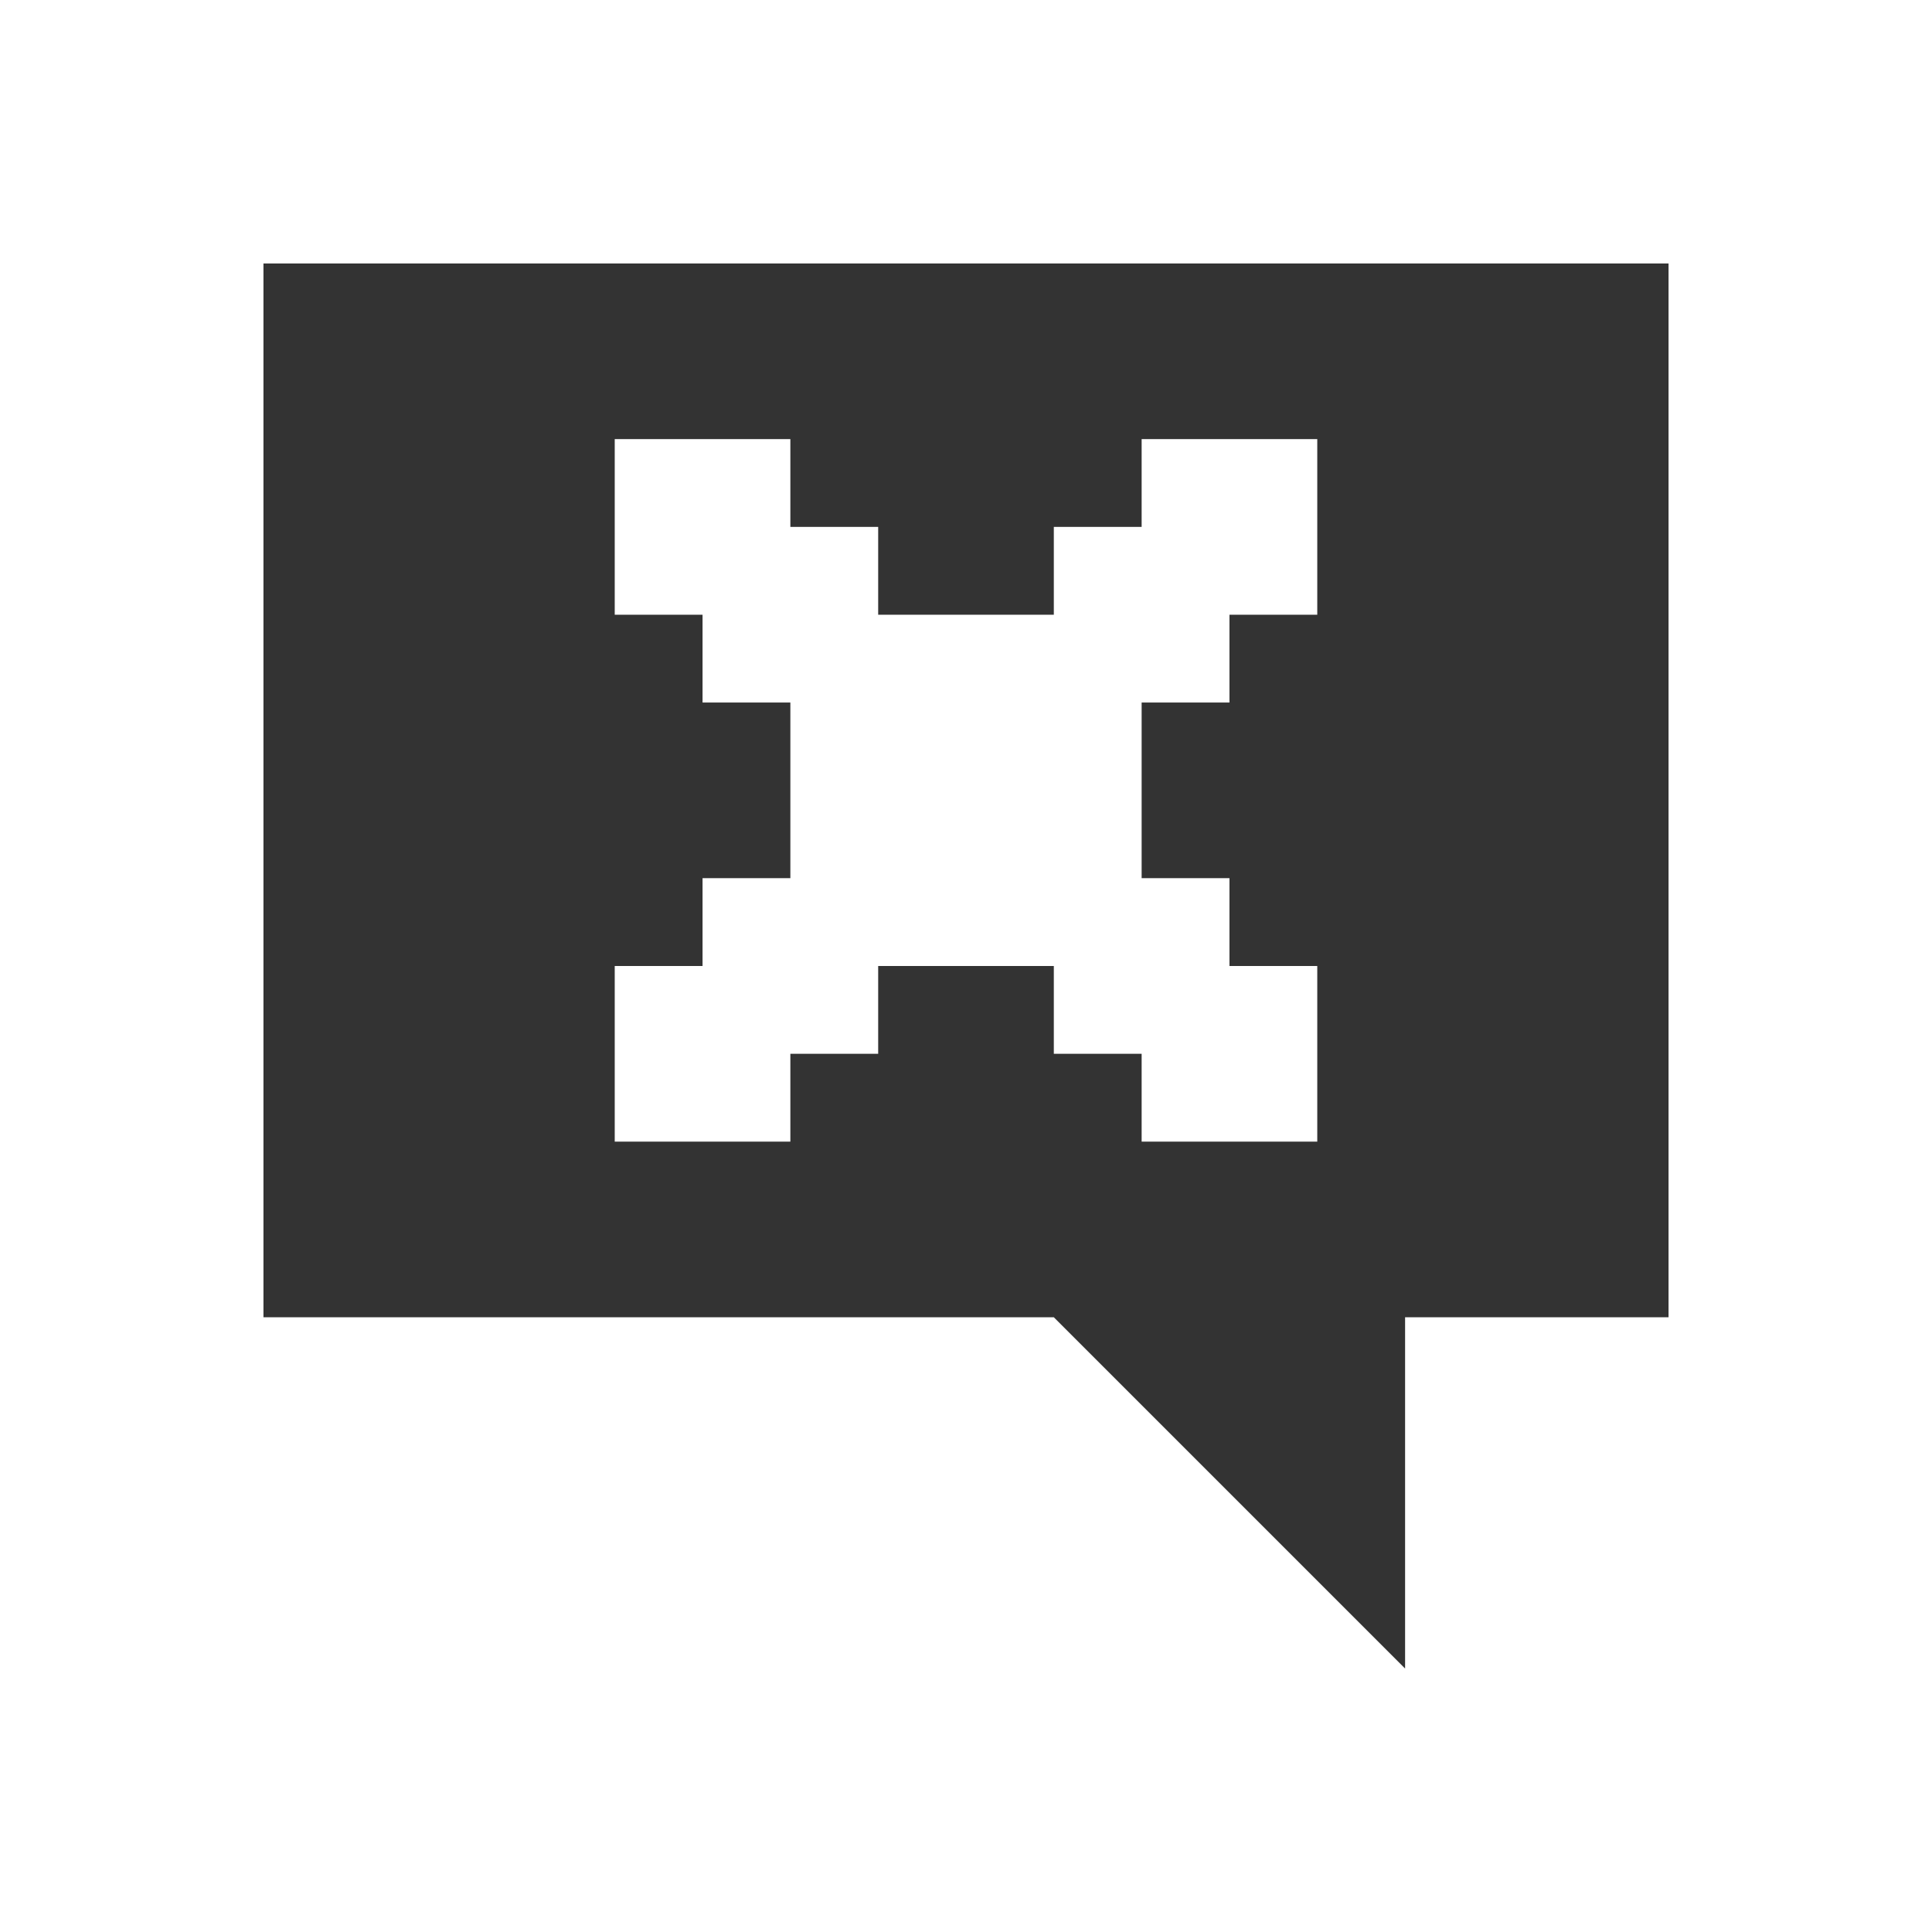
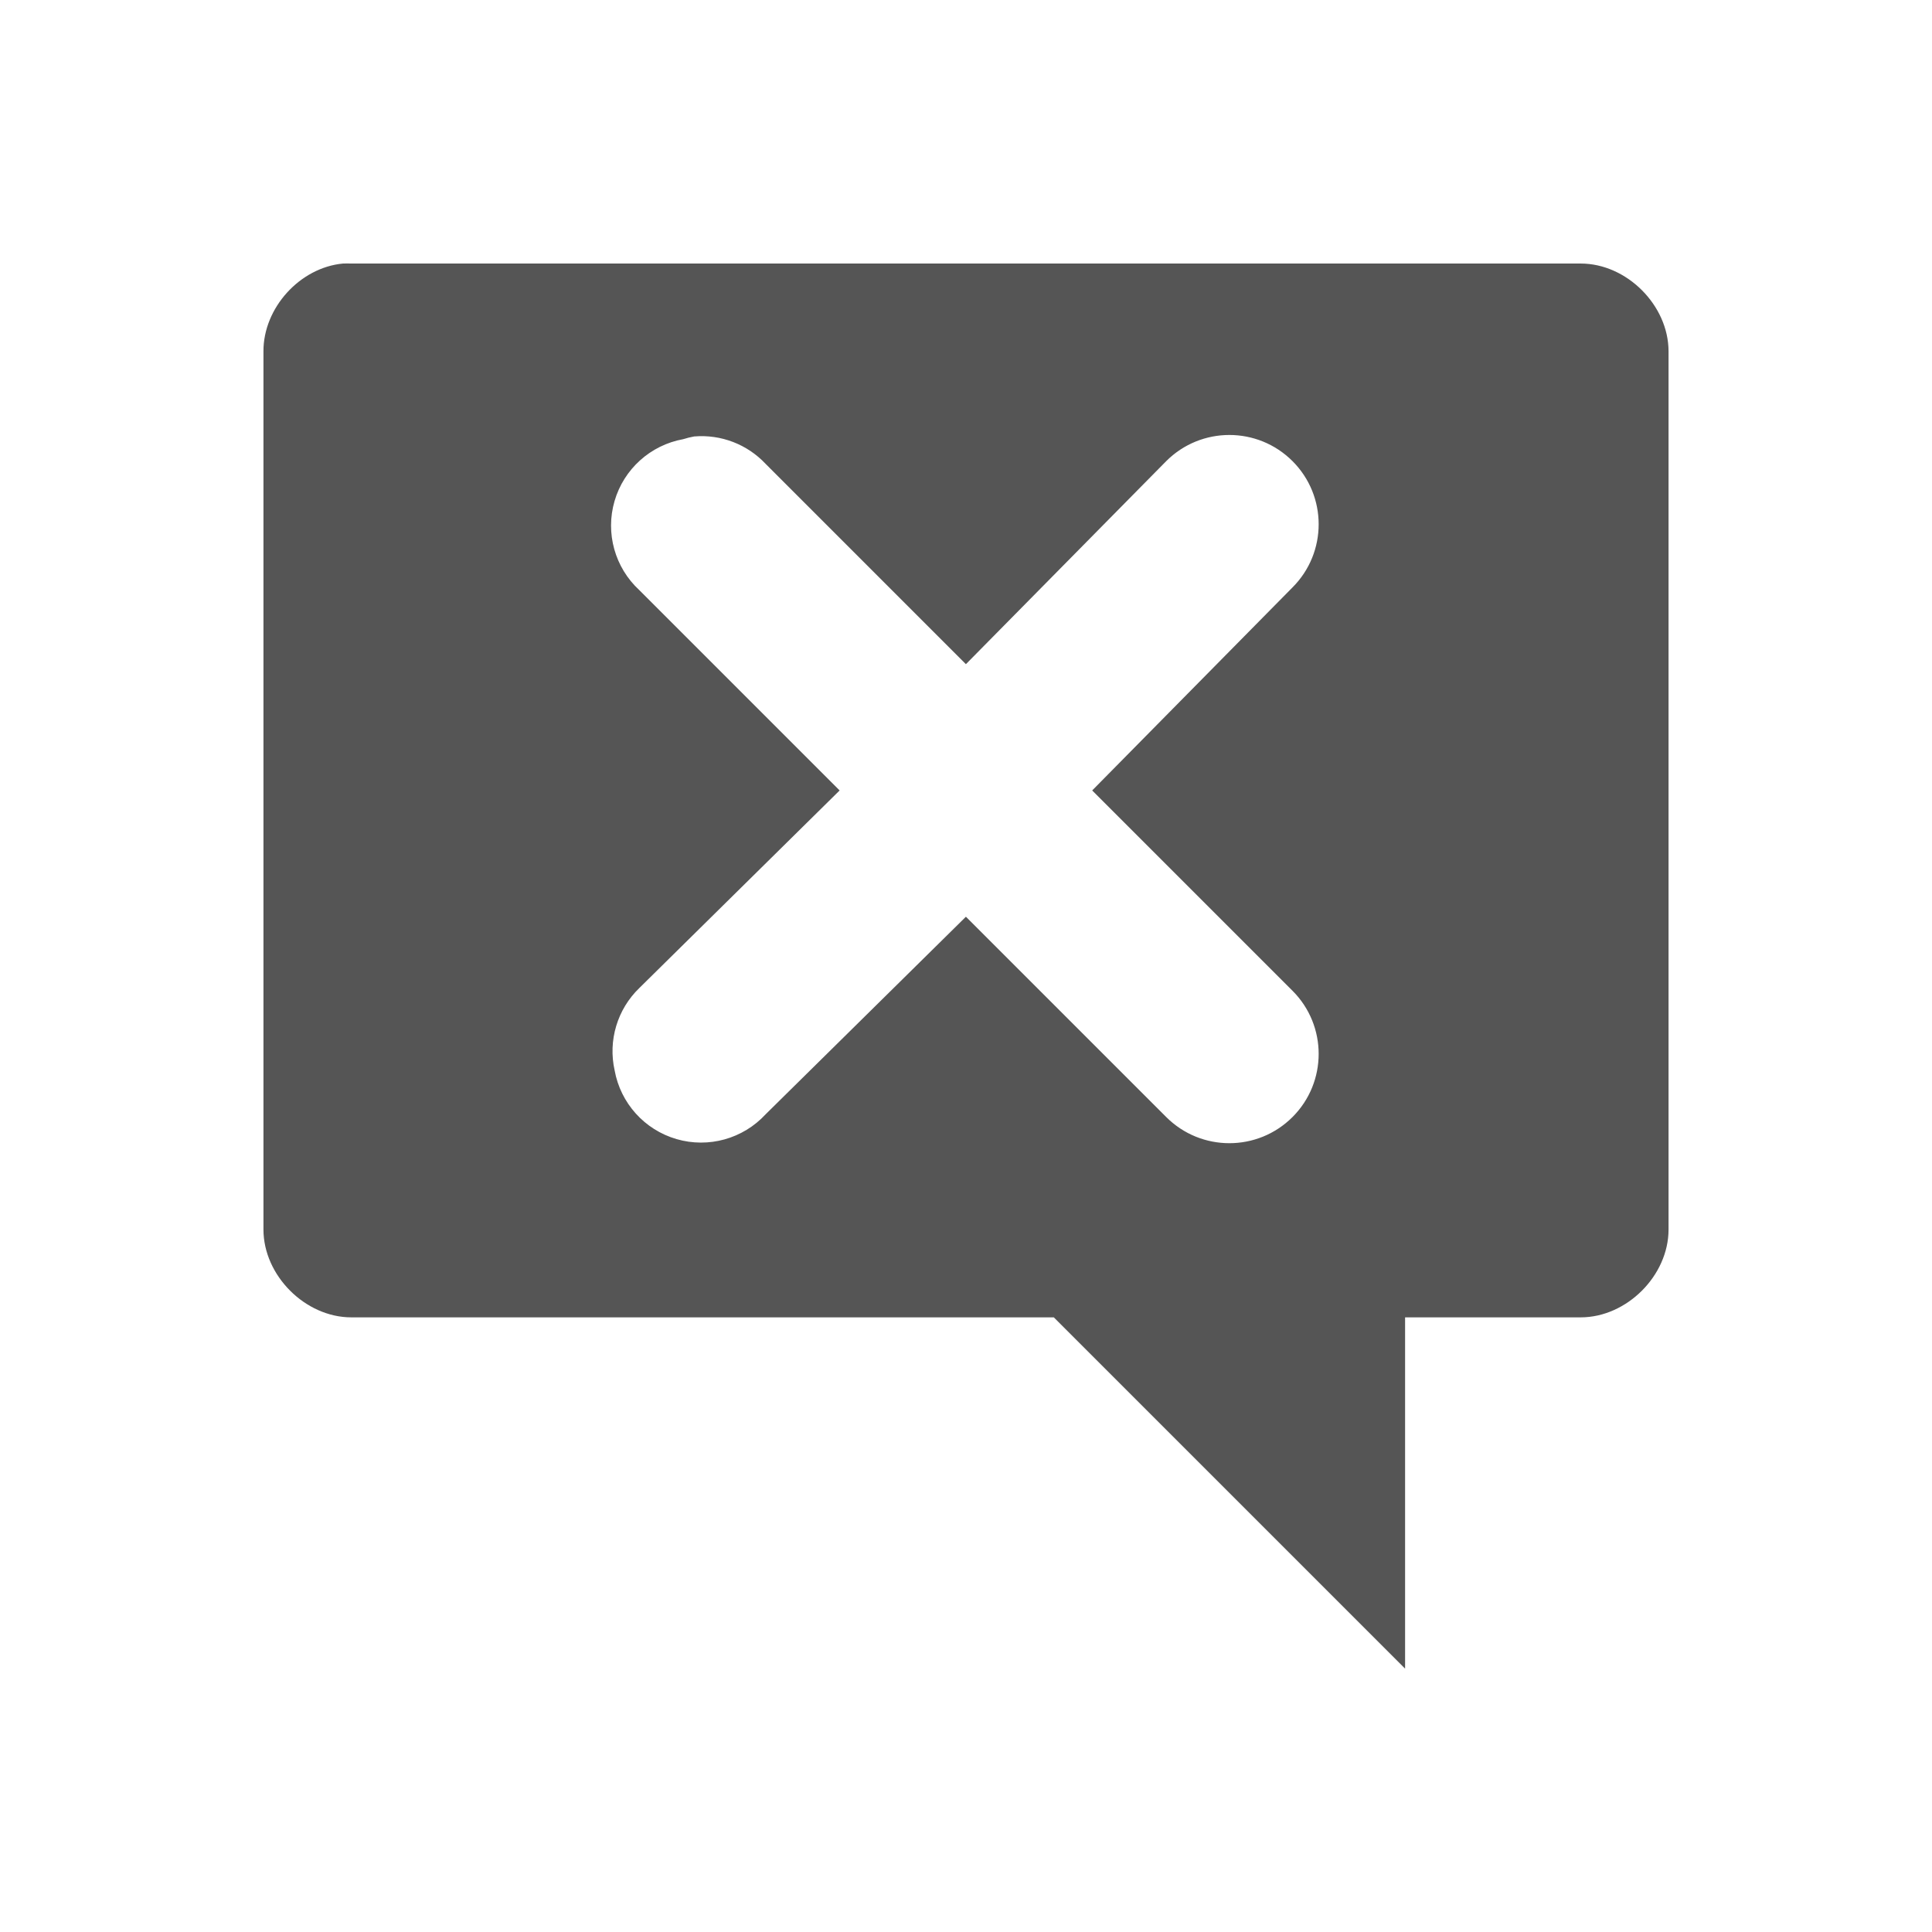
<svg xmlns="http://www.w3.org/2000/svg" width="22" height="22" id="svg2" version="1.1">
  <defs id="defs4" />
  <g id="layer1" transform="translate(0,-1030.362)">
-     <path style="opacity:0.8;fill:#000000;fill-opacity:1;stroke:none" d="m 3,1033.362 0,12 9,0 4,4 0,-4 3,0 0,-12 -16,0 z m 4,2 2,0 0,1 1,0 0,1 2,0 0,-1 1,0 0,-1 2,0 0,2 -1,0 0,1 -1,0 0,2 1,0 0,1 1,0 0,2 -2,0 0,-1 -1,0 0,-1 -2,0 0,1 -1,0 0,1 -2,0 0,-2 1,0 0,-1 1,0 0,-2 -1,0 0,-1 -1,0 0,-2 z" id="path2987" />
+     <path style="font-size:medium;font-style:normal;font-variant:normal;font-weight:normal;font-stretch:normal;text-indent:0;text-align:start;text-decoration:none;line-height:normal;letter-spacing:normal;word-spacing:normal;text-transform:none;direction:ltr;block-progression:tb;writing-mode:lr-tb;text-anchor:start;baseline-shift:baseline;color:#000000;fill:#555555;fill-opacity:1;fill-rule:nonzero;stroke:none;stroke-width:2;marker:none;visibility:visible;display:inline;overflow:visible;enable-background:accumulate;font-family:Sans;-inkscape-font-specification:Sans" d="m 3.906,1033.363 c -0.492,0.046 -0.908,0.506 -0.906,1 l 0,10 c 5e-5,0.523 0.476,1 1,1 l 8,0 4,4 0,-4 2,0 c 0.524,-10e-5 1,-0.476 1,-1 l 0,-10 c -5e-5,-0.524 -0.476,-1 -1,-1 l -14,0 c -0.031,-10e-4 -0.062,-10e-4 -0.094,0 z m 4,1.969 a 1,1 0 0 1 0.812,0.312 l 2.281,2.281 2.281,-2.312 a 1.016,1.016 0 1 1 1.438,1.438 l -2.281,2.312 2.281,2.281 a 1.016,1.016 0 1 1 -1.438,1.438 l -2.281,-2.281 -2.281,2.25 a 1,1 0 0 1 -1.719,-0.5 1,1 0 0 1 0.281,-0.938 l 2.281,-2.25 -2.281,-2.281 a 1,1 0 0 1 0.5,-1.719 1,1 0 0 1 0.125,-0.031 z" id="rect14666-4" />
  </g>
</svg>
